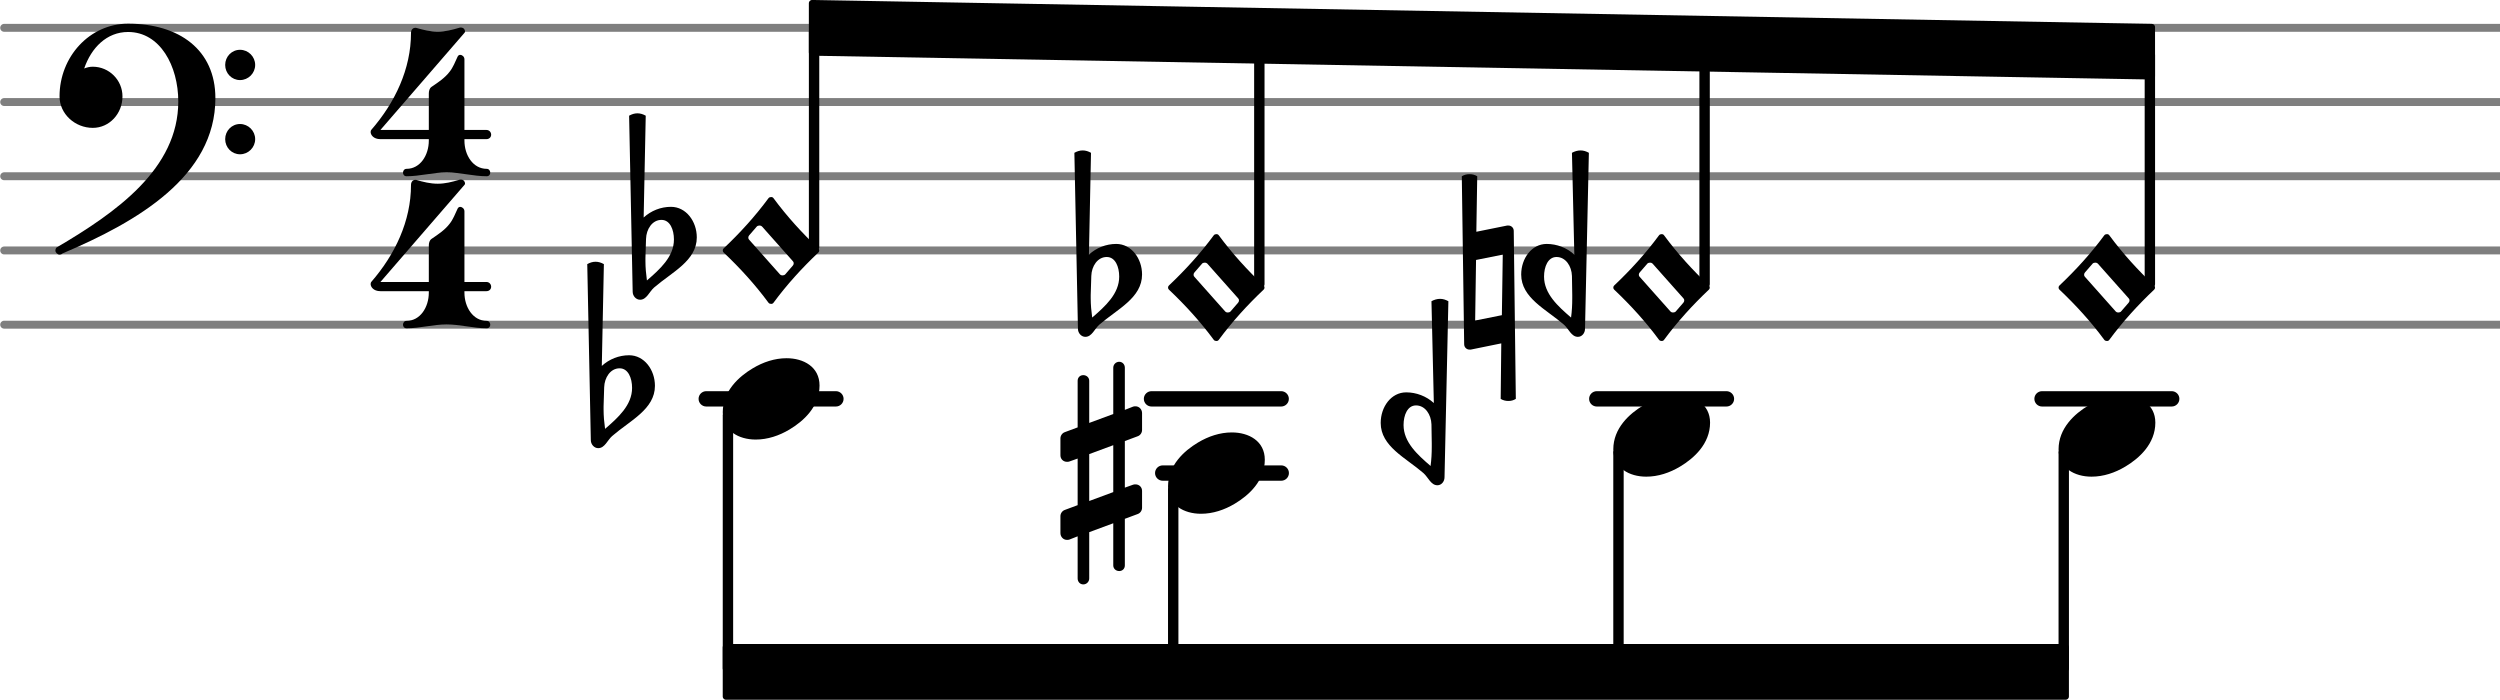
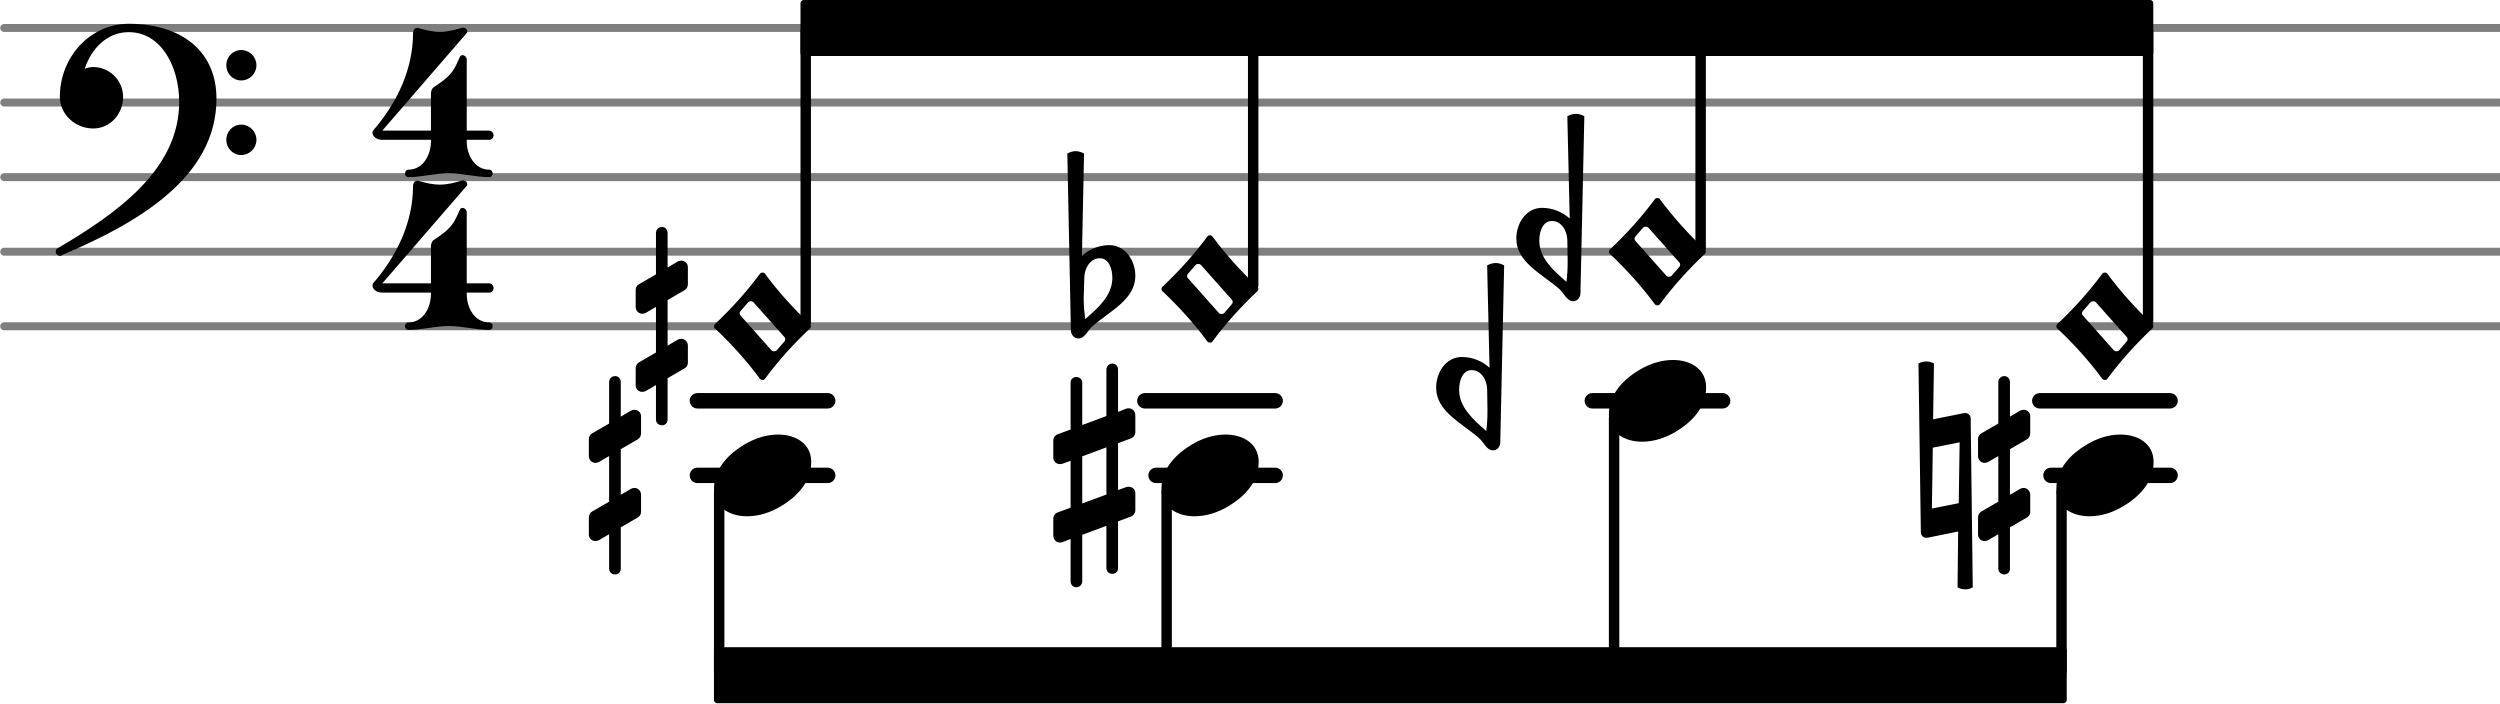
- <svg xmlns="http://www.w3.org/2000/svg" version="1.2" width="53.27mm" height="14.91mm" viewBox="0 -0 33.683 9.429">
+ <svg xmlns="http://www.w3.org/2000/svg" version="1.2" width="53.01mm" height="14.91mm" viewBox="0 -0 33.518 9.429">
  <style text="style/css">

tspan { white-space: pre; }

</style>
  <g color="rgb(49.804%, 49.804%, 49.804%)">
-     <line transform="translate(0, 4.375)" stroke-linejoin="round" stroke-linecap="round" stroke-width="0.107" stroke="currentColor" x1="0.054" y1="-0" x2="33.683" y2="-0" />
-     <line transform="translate(0, 3.375)" stroke-linejoin="round" stroke-linecap="round" stroke-width="0.107" stroke="currentColor" x1="0.054" y1="-0" x2="33.683" y2="-0" />
-     <line transform="translate(0, 2.375)" stroke-linejoin="round" stroke-linecap="round" stroke-width="0.107" stroke="currentColor" x1="0.054" y1="-0" x2="33.683" y2="-0" />
-     <line transform="translate(0, 1.375)" stroke-linejoin="round" stroke-linecap="round" stroke-width="0.107" stroke="currentColor" x1="0.054" y1="-0" x2="33.683" y2="-0" />
-     <line transform="translate(0, 0.375)" stroke-linejoin="round" stroke-linecap="round" stroke-width="0.107" stroke="currentColor" x1="0.054" y1="-0" x2="33.683" y2="-0" />
+     <line transform="translate(0, 4.375)" stroke-linejoin="round" stroke-linecap="round" stroke-width="0.107" stroke="currentColor" x1="0.054" y1="-0" x2="33.518" y2="-0" />
+     <line transform="translate(0, 3.375)" stroke-linejoin="round" stroke-linecap="round" stroke-width="0.107" stroke="currentColor" x1="0.054" y1="-0" x2="33.518" y2="-0" />
+     <line transform="translate(0, 2.375)" stroke-linejoin="round" stroke-linecap="round" stroke-width="0.107" stroke="currentColor" x1="0.054" y1="-0" x2="33.518" y2="-0" />
+     <line transform="translate(0, 1.375)" stroke-linejoin="round" stroke-linecap="round" stroke-width="0.107" stroke="currentColor" x1="0.054" y1="-0" x2="33.518" y2="-0" />
+     <line transform="translate(0, 0.375)" stroke-linejoin="round" stroke-linecap="round" stroke-width="0.107" stroke="currentColor" x1="0.054" y1="-0" x2="33.518" y2="-0" />
  </g>
-   <rect transform="translate(0, 5.375)" x="27.411" y="-0.104" width="1.954" height="0.207" ry="0.104" fill="currentColor" />
-   <rect transform="translate(0, 5.375)" x="21.411" y="-0.104" width="1.954" height="0.207" ry="0.104" fill="currentColor" />
-   <rect transform="translate(0, 5.375)" x="15.411" y="-0.104" width="1.954" height="0.207" ry="0.104" fill="currentColor" />
-   <rect transform="translate(0, 6.375)" x="15.562" y="-0.104" width="1.804" height="0.207" ry="0.104" fill="currentColor" />
-   <rect transform="translate(0, 5.375)" x="9.411" y="-0.104" width="1.954" height="0.207" ry="0.104" fill="currentColor" />
-   <rect transform="translate(16.9673, 2.375)" x="-0.07" y="-1.893" width="0.14" height="3.393" ry="0.044" fill="currentColor" />
-   <rect transform="translate(22.9673, 2.375)" x="-0.07" y="-1.786" width="0.14" height="3.286" ry="0.044" fill="currentColor" />
-   <rect transform="translate(21.8068, 2.375)" x="-0.07" y="3.679" width="0.14" height="2.999" ry="0.044" fill="currentColor" />
-   <path transform="translate(21.737, 3.875) scale(0.004, -0.004)" d="M89 51c-2 -2 -3 -5 -3 -8s1 -5 3 -7l104 -117c2 -2 5 -3 8 -3s7 1 9 3l26 30c2 2 3 5 3 8s-1 5 -3 7l-104 117c-2 2 -5 3 -8 3s-7 -1 -9 -3zM0 0c0 3 1 5 3 7c55 52 106 108 151 169c2 3 6 4 9 4s6 -1 8 -4c45 -61 96 -117 151 -169c2 -2 3 -4 3 -7s-1 -5 -3 -7 c-55 -52 -106 -108 -151 -169c-2 -3 -5 -4 -8 -4s-7 1 -9 4c-45 61 -96 117 -151 169c-2 2 -3 4 -3 7z" fill="currentColor" />
-   <path transform="translate(21.737, 5.875) scale(0.004, -0.004)" d="M215 137c57 0 111 -29 111 -92c0 -71 -54 -120 -101 -148c-35 -21 -74 -34 -114 -34c-57 0 -111 29 -111 92c0 71 54 120 101 148c35 21 74 34 114 34z" fill="currentColor" />
-   <path transform="translate(14.587, 3.875) scale(0.004, -0.004)" d="M29 39l-2 -64v-11c0 -22 2 -43 5 -65c44 38 91 80 91 138c0 33 -13 66 -42 66c-31 0 -51 -31 -52 -64zM-16 -139l-12 593c9 5 18 8 28 8s19 -3 28 -8l-7 -343c25 23 58 36 92 36c51 0 87 -49 87 -103c0 -79 -84 -117 -144 -169c-16 -14 -25 -41 -47 -41 c-14 0 -25 13 -25 27z" fill="currentColor" />
-   <path transform="translate(14.287, 6.375) scale(0.004, -0.004)" d="M217 -311c0 -11 -8 -19 -19 -19s-20 8 -20 19v142l-81 -30v-156c0 -11 -9 -20 -20 -20s-19 9 -19 20v142l-28 -11c-3 -1 -5 -1 -8 -1c-12 0 -22 10 -22 23v57c0 9 6 18 15 21l43 16v157l-28 -10c-3 -1 -5 -1 -8 -1c-12 0 -22 9 -22 22v57c0 9 6 18 15 21l43 16v157 c0 11 8 19 19 19s20 -8 20 -19v-142l81 30v156c0 11 9 20 20 20s19 -9 19 -20v-142l28 11c3 1 5 1 8 1c12 0 22 -10 22 -23v-57c0 -9 -6 -18 -15 -21l-43 -16v-157l28 10c3 1 5 1 8 1c12 0 22 -9 22 -22v-57c0 -9 -6 -18 -15 -21l-43 -16v-157zM97 64v-158l81 30v158z" fill="currentColor" />
-   <polygon transform="translate(9.737, 9.0536)" stroke-linejoin="round" stroke-linecap="round" stroke-width="0.089" fill="currentColor" stroke="currentColor" points="18.095 -0.331 18.095 0.331 0.044 0.331 0.044 -0.331" />
-   <polygon transform="translate(10.8975, 0.375)" stroke-linejoin="round" stroke-linecap="round" stroke-width="0.089" fill="currentColor" stroke="currentColor" points="18.095 -0.009 18.095 0.652 0.044 0.331 0.044 -0.331" />
-   <rect transform="translate(28.9673, 2.375)" x="-0.07" y="-1.68" width="0.14" height="3.18" ry="0.044" fill="currentColor" />
-   <rect transform="translate(27.8068, 2.375)" x="-0.07" y="3.679" width="0.14" height="2.999" ry="0.044" fill="currentColor" />
-   <path transform="translate(27.737, 3.875) scale(0.004, -0.004)" d="M89 51c-2 -2 -3 -5 -3 -8s1 -5 3 -7l104 -117c2 -2 5 -3 8 -3s7 1 9 3l26 30c2 2 3 5 3 8s-1 5 -3 7l-104 117c-2 2 -5 3 -8 3s-7 -1 -9 -3zM0 0c0 3 1 5 3 7c55 52 106 108 151 169c2 3 6 4 9 4s6 -1 8 -4c45 -61 96 -117 151 -169c2 -2 3 -4 3 -7s-1 -5 -3 -7 c-55 -52 -106 -108 -151 -169c-2 -3 -5 -4 -8 -4s-7 1 -9 4c-45 61 -96 117 -151 169c-2 2 -3 4 -3 7z" fill="currentColor" />
-   <path transform="translate(27.737, 5.875) scale(0.004, -0.004)" d="M215 137c57 0 111 -29 111 -92c0 -71 -54 -120 -101 -148c-35 -21 -74 -34 -114 -34c-57 0 -111 29 -111 92c0 71 54 120 101 148c35 21 74 34 114 34z" fill="currentColor" />
-   <path transform="translate(19.7275, 3.875) scale(0.004, -0.004)" d="M-8 375c8 5 17 7 26 7s18 -2 26 -7l-3 -187l104 21h4c10 0 18 -8 18 -18l7 -566c-8 -5 -16 -7 -25 -7s-18 2 -26 7l2 187l-103 -21h-4c-10 0 -18 8 -18 18zM130 111l-90 -18l-3 -204l90 18z" fill="currentColor" />
-   <path transform="translate(20.6238, 3.875) scale(0.004, -0.004)" d="M139 39c-1 33 -21 64 -52 64c-29 0 -42 -33 -42 -66c0 -58 47 -100 91 -138c3 22 4 43 4 65v11zM183 -139c0 -14 -10 -27 -24 -27c-22 0 -31 27 -47 41c-60 52 -144 90 -144 169c0 54 35 103 86 103c34 0 68 -13 93 -36l-8 343c9 5 19 8 29 8s19 -3 28 -8z" fill="currentColor" />
-   <path transform="translate(18.7307, 5.875) scale(0.004, -0.004)" d="M139 39c-1 33 -21 64 -52 64c-29 0 -42 -33 -42 -66c0 -58 47 -100 91 -138c3 22 4 43 4 65v11zM183 -139c0 -14 -10 -27 -24 -27c-22 0 -31 27 -47 41c-60 52 -144 90 -144 169c0 54 35 103 86 103c34 0 68 -13 93 -36l-8 343c9 5 19 8 29 8s19 -3 28 -8z" fill="currentColor" />
-   <rect transform="translate(9.8068, 2.375)" x="-0.07" y="3.179" width="0.14" height="3.499" ry="0.044" fill="currentColor" />
-   <rect transform="translate(10.9673, 2.375)" x="-0.07" y="-1.999" width="0.14" height="2.999" ry="0.044" fill="currentColor" />
+   <rect transform="translate(0, 5.375)" x="27.246" y="-0.104" width="1.954" height="0.207" ry="0.104" fill="currentColor" />
+   <rect transform="translate(0, 6.375)" x="27.396" y="-0.104" width="1.804" height="0.207" ry="0.104" fill="currentColor" />
+   <rect transform="translate(0, 5.375)" x="21.246" y="-0.104" width="1.954" height="0.207" ry="0.104" fill="currentColor" />
+   <rect transform="translate(0, 5.375)" x="15.246" y="-0.104" width="1.954" height="0.207" ry="0.104" fill="currentColor" />
+   <rect transform="translate(0, 6.375)" x="15.396" y="-0.104" width="1.804" height="0.207" ry="0.104" fill="currentColor" />
+   <rect transform="translate(0, 5.375)" x="9.246" y="-0.104" width="1.954" height="0.207" ry="0.104" fill="currentColor" />
+   <rect transform="translate(0, 6.375)" x="9.246" y="-0.104" width="1.954" height="0.207" ry="0.104" fill="currentColor" />
+   <rect transform="translate(22.8016, 2.375)" x="-0.07" y="-2" width="0.14" height="3" ry="0.044" fill="currentColor" />
+   <rect transform="translate(21.6411, 2.375)" x="-0.07" y="3.179" width="0.14" height="3.499" ry="0.044" fill="currentColor" />
+   <path transform="translate(21.5714, 3.375) scale(0.004, -0.004)" d="M89 51c-2 -2 -3 -5 -3 -8s1 -5 3 -7l104 -117c2 -2 5 -3 8 -3s7 1 9 3l26 30c2 2 3 5 3 8s-1 5 -3 7l-104 117c-2 2 -5 3 -8 3s-7 -1 -9 -3zM0 0c0 3 1 5 3 7c55 52 106 108 151 169c2 3 6 4 9 4s6 -1 8 -4c45 -61 96 -117 151 -169c2 -2 3 -4 3 -7s-1 -5 -3 -7 c-55 -52 -106 -108 -151 -169c-2 -3 -5 -4 -8 -4s-7 1 -9 4c-45 61 -96 117 -151 169c-2 2 -3 4 -3 7z" fill="currentColor" />
+   <path transform="translate(21.5714, 5.375) scale(0.004, -0.004)" d="M215 137c57 0 111 -29 111 -92c0 -71 -54 -120 -101 -148c-35 -21 -74 -34 -114 -34c-57 0 -111 29 -111 92c0 71 54 120 101 148c35 21 74 34 114 34z" fill="currentColor" />
+   <path transform="translate(14.4214, 3.875) scale(0.004, -0.004)" d="M29 39l-2 -64v-11c0 -22 2 -43 5 -65c44 38 91 80 91 138c0 33 -13 66 -42 66c-31 0 -51 -31 -52 -64zM-16 -139l-12 593c9 5 18 8 28 8s19 -3 28 -8l-7 -343c25 23 58 36 92 36c51 0 87 -49 87 -103c0 -79 -84 -117 -144 -169c-16 -14 -25 -41 -47 -41 c-14 0 -25 13 -25 27z" fill="currentColor" />
+   <path transform="translate(14.1214, 6.375) scale(0.004, -0.004)" d="M217 -311c0 -11 -8 -19 -19 -19s-20 8 -20 19v142l-81 -30v-156c0 -11 -9 -20 -20 -20s-19 9 -19 20v142l-28 -11c-3 -1 -5 -1 -8 -1c-12 0 -22 10 -22 23v57c0 9 6 18 15 21l43 16v157l-28 -10c-3 -1 -5 -1 -8 -1c-12 0 -22 9 -22 22v57c0 9 6 18 15 21l43 16v157 c0 11 8 19 19 19s20 -8 20 -19v-142l81 30v156c0 11 9 20 20 20s19 -9 19 -20v-142l28 11c3 1 5 1 8 1c12 0 22 -10 22 -23v-57c0 -9 -6 -18 -15 -21l-43 -16v-157l28 10c3 1 5 1 8 1c12 0 22 -9 22 -22v-57c0 -9 -6 -18 -15 -21l-43 -16v-157zM97 64v-158l81 30v158z" fill="currentColor" />
+   <polygon transform="translate(9.5714, 9.0537)" stroke-linejoin="round" stroke-linecap="round" stroke-width="0.089" fill="currentColor" stroke="currentColor" points="18.095 -0.331 18.095 0.331 0.044 0.331 0.044 -0.331" />
+   <polygon transform="translate(10.7319, 0.375)" stroke-linejoin="round" stroke-linecap="round" stroke-width="0.089" fill="currentColor" stroke="currentColor" points="18.095 -0.331 18.095 0.331 0.044 0.331 0.044 -0.331" />
+   <path transform="translate(25.7547, 6.375) scale(0.004, -0.004)" d="M-8 375c8 5 17 7 26 7s18 -2 26 -7l-3 -187l104 21h4c10 0 18 -8 18 -18l7 -566c-8 -5 -16 -7 -25 -7s-18 2 -26 7l2 187l-103 -21h-4c-10 0 -18 8 -18 18zM130 111l-90 -18l-3 -204l90 18z" fill="currentColor" />
+   <path transform="translate(26.5214, 6.375) scale(0.004, -0.004)" d="M107 -313c0 -11 -8 -19 -19 -19s-20 8 -20 19v116l-34 -20c-4 -2 -8 -3 -12 -3c-12 0 -22 9 -22 22v57c0 8 4 16 11 20l57 33v153l-34 -20c-4 -2 -8 -3 -12 -3c-12 0 -22 10 -22 23v57c0 8 4 15 11 19l57 33v139c0 11 9 20 20 20s19 -9 19 -20v-116l34 20c4 2 8 3 12 3 c12 0 22 -9 22 -22v-57c0 -8 -4 -16 -11 -20l-57 -33v-153l34 20c4 2 8 3 12 3c12 0 22 -10 22 -23v-57c0 -8 -4 -15 -11 -19l-57 -33v-139z" fill="currentColor" />
+   <rect transform="translate(28.8016, 2.375)" x="-0.07" y="-2" width="0.14" height="4" ry="0.044" fill="currentColor" />
+   <rect transform="translate(27.6411, 2.375)" x="-0.07" y="4.179" width="0.14" height="2.499" ry="0.044" fill="currentColor" />
+   <path transform="translate(27.5714, 4.375) scale(0.004, -0.004)" d="M89 51c-2 -2 -3 -5 -3 -8s1 -5 3 -7l104 -117c2 -2 5 -3 8 -3s7 1 9 3l26 30c2 2 3 5 3 8s-1 5 -3 7l-104 117c-2 2 -5 3 -8 3s-7 -1 -9 -3zM0 0c0 3 1 5 3 7c55 52 106 108 151 169c2 3 6 4 9 4s6 -1 8 -4c45 -61 96 -117 151 -169c2 -2 3 -4 3 -7s-1 -5 -3 -7 c-55 -52 -106 -108 -151 -169c-2 -3 -5 -4 -8 -4s-7 1 -9 4c-45 61 -96 117 -151 169c-2 2 -3 4 -3 7z" fill="currentColor" />
+   <path transform="translate(27.5714, 6.375) scale(0.004, -0.004)" d="M215 137c57 0 111 -29 111 -92c0 -71 -54 -120 -101 -148c-35 -21 -74 -34 -114 -34c-57 0 -111 29 -111 92c0 71 54 120 101 148c35 21 74 34 114 34z" fill="currentColor" />
+   <path transform="translate(20.4582, 3.375) scale(0.004, -0.004)" d="M139 39c-1 33 -21 64 -52 64c-29 0 -42 -33 -42 -66c0 -58 47 -100 91 -138c3 22 4 43 4 65v11zM183 -139c0 -14 -10 -27 -24 -27c-22 0 -31 27 -47 41c-60 52 -144 90 -144 169c0 54 35 103 86 103c34 0 68 -13 93 -36l-8 343c9 5 19 8 29 8s19 -3 28 -8z" fill="currentColor" />
+   <path transform="translate(19.383, 5.375) scale(0.004, -0.004)" d="M139 39c-1 33 -21 64 -52 64c-29 0 -42 -33 -42 -66c0 -58 47 -100 91 -138c3 22 4 43 4 65v11zM183 -139c0 -14 -10 -27 -24 -27c-22 0 -31 27 -47 41c-60 52 -144 90 -144 169c0 54 35 103 86 103c34 0 68 -13 93 -36l-8 343c9 5 19 8 29 8s19 -3 28 -8z" fill="currentColor" />
+   <rect transform="translate(9.6411, 2.375)" x="-0.07" y="4.179" width="0.14" height="2.499" ry="0.044" fill="currentColor" />
+   <rect transform="translate(16.8016, 2.375)" x="-0.07" y="-2" width="0.14" height="3.5" ry="0.044" fill="currentColor" />
+   <rect transform="translate(10.8016, 2.375)" x="-0.07" y="-2" width="0.14" height="4" ry="0.044" fill="currentColor" />
  <path transform="translate(5, 2.375) scale(0.004, -0.004)" d="M203 301c22 15 45 30 61 51c12 15 19 34 27 51c2 4 5 6 9 6c6 0 14 -6 14 -15v-238h74c10 0 16 -8 16 -16s-6 -15 -16 -15h-74v-5c0 -49 29 -95 75 -95c8 0 12 -7 12 -13s-4 -12 -12 -12c-45 0 -90 13 -135 13s-90 -13 -135 -13c-8 0 -12 6 -12 12s4 13 12 13 c46 0 75 46 75 95v5h-163c-24 0 -33 15 -33 24c0 3 1 6 2 7c80 92 134 205 134 327c0 10 6 17 14 17h3c24 -7 48 -13 73 -13s48 6 72 13c2 1 4 1 6 1c9 0 14 -7 14 -13c0 -2 0 -3 -2 -5l-283 -327h163v122c0 9 2 18 9 23z" fill="currentColor" />
  <path transform="translate(5, 4.4236) scale(0.004, -0.004)" d="M203 301c22 15 45 30 61 51c12 15 19 34 27 51c2 4 5 6 9 6c6 0 14 -6 14 -15v-238h74c10 0 16 -8 16 -16s-6 -15 -16 -15h-74v-5c0 -49 29 -95 75 -95c8 0 12 -7 12 -13s-4 -12 -12 -12c-45 0 -90 13 -135 13s-90 -13 -135 -13c-8 0 -12 6 -12 12s4 13 12 13 c46 0 75 46 75 95v5h-163c-24 0 -33 15 -33 24c0 3 1 6 2 7c80 92 134 205 134 327c0 10 6 17 14 17h3c24 -7 48 -13 73 -13s48 6 72 13c2 1 4 1 6 1c9 0 14 -7 14 -13c0 -2 0 -3 -2 -5l-283 -327h163v122c0 9 2 18 9 23z" fill="currentColor" />
  <path transform="translate(0.8, 1.375) scale(0.004, -0.004)" d="M558 -125c0 28 22 51 50 51s51 -23 51 -51s-23 -51 -51 -51s-50 23 -50 51zM558 125c0 28 22 51 50 51s51 -23 51 -51s-23 -51 -51 -51s-50 23 -50 51zM231 264c172 0 294 -88 294 -251c0 -263 -262 -416 -515 -523c-3 -3 -7 -4 -10 -4c-7 0 -14 7 -14 14c0 3 1 7 4 10 c201 118 410 265 410 492c0 119 -61 234 -169 234c-72 0 -124 -53 -148 -123c10 4 19 6 29 6c55 0 100 -45 100 -100c0 -58 -44 -106 -100 -106c-60 0 -112 47 -112 106c0 133 101 245 231 245z" fill="currentColor" />
-   <path transform="translate(9.737, 3.375) scale(0.004, -0.004)" d="M89 51c-2 -2 -3 -5 -3 -8s1 -5 3 -7l104 -117c2 -2 5 -3 8 -3s7 1 9 3l26 30c2 2 3 5 3 8s-1 5 -3 7l-104 117c-2 2 -5 3 -8 3s-7 -1 -9 -3zM0 0c0 3 1 5 3 7c55 52 106 108 151 169c2 3 6 4 9 4s6 -1 8 -4c45 -61 96 -117 151 -169c2 -2 3 -4 3 -7s-1 -5 -3 -7 c-55 -52 -106 -108 -151 -169c-2 -3 -5 -4 -8 -4s-7 1 -9 4c-45 61 -96 117 -151 169c-2 2 -3 4 -3 7z" fill="currentColor" />
-   <path transform="translate(9.737, 5.375) scale(0.004, -0.004)" d="M215 137c57 0 111 -29 111 -92c0 -71 -54 -120 -101 -148c-35 -21 -74 -34 -114 -34c-57 0 -111 29 -111 92c0 71 54 120 101 148c35 21 74 34 114 34z" fill="currentColor" />
-   <rect transform="translate(15.8068, 2.375)" x="-0.07" y="4.179" width="0.14" height="2.499" ry="0.044" fill="currentColor" />
-   <path transform="translate(15.737, 3.875) scale(0.004, -0.004)" d="M89 51c-2 -2 -3 -5 -3 -8s1 -5 3 -7l104 -117c2 -2 5 -3 8 -3s7 1 9 3l26 30c2 2 3 5 3 8s-1 5 -3 7l-104 117c-2 2 -5 3 -8 3s-7 -1 -9 -3zM0 0c0 3 1 5 3 7c55 52 106 108 151 169c2 3 6 4 9 4s6 -1 8 -4c45 -61 96 -117 151 -169c2 -2 3 -4 3 -7s-1 -5 -3 -7 c-55 -52 -106 -108 -151 -169c-2 -3 -5 -4 -8 -4s-7 1 -9 4c-45 61 -96 117 -151 169c-2 2 -3 4 -3 7z" fill="currentColor" />
-   <path transform="translate(15.737, 6.375) scale(0.004, -0.004)" d="M215 137c57 0 111 -29 111 -92c0 -71 -54 -120 -101 -148c-35 -21 -74 -34 -114 -34c-57 0 -111 29 -111 92c0 71 54 120 101 148c35 21 74 34 114 34z" fill="currentColor" />
-   <path transform="translate(8.587, 3.375) scale(0.004, -0.004)" d="M29 39l-2 -64v-11c0 -22 2 -43 5 -65c44 38 91 80 91 138c0 33 -13 66 -42 66c-31 0 -51 -31 -52 -64zM-16 -139l-12 593c9 5 18 8 28 8s19 -3 28 -8l-7 -343c25 23 58 36 92 36c51 0 87 -49 87 -103c0 -79 -84 -117 -144 -169c-16 -14 -25 -41 -47 -41 c-14 0 -25 13 -25 27z" fill="currentColor" />
-   <path transform="translate(8.023, 5.375) scale(0.004, -0.004)" d="M29 39l-2 -64v-11c0 -22 2 -43 5 -65c44 38 91 80 91 138c0 33 -13 66 -42 66c-31 0 -51 -31 -52 -64zM-16 -139l-12 593c9 5 18 8 28 8s19 -3 28 -8l-7 -343c25 23 58 36 92 36c51 0 87 -49 87 -103c0 -79 -84 -117 -144 -169c-16 -14 -25 -41 -47 -41 c-14 0 -25 13 -25 27z" fill="currentColor" />
+   <path transform="translate(9.5714, 4.375) scale(0.004, -0.004)" d="M89 51c-2 -2 -3 -5 -3 -8s1 -5 3 -7l104 -117c2 -2 5 -3 8 -3s7 1 9 3l26 30c2 2 3 5 3 8s-1 5 -3 7l-104 117c-2 2 -5 3 -8 3s-7 -1 -9 -3zM0 0c0 3 1 5 3 7c55 52 106 108 151 169c2 3 6 4 9 4s6 -1 8 -4c45 -61 96 -117 151 -169c2 -2 3 -4 3 -7s-1 -5 -3 -7 c-55 -52 -106 -108 -151 -169c-2 -3 -5 -4 -8 -4s-7 1 -9 4c-45 61 -96 117 -151 169c-2 2 -3 4 -3 7z" fill="currentColor" />
+   <path transform="translate(9.5714, 6.375) scale(0.004, -0.004)" d="M215 137c57 0 111 -29 111 -92c0 -71 -54 -120 -101 -148c-35 -21 -74 -34 -114 -34c-57 0 -111 29 -111 92c0 71 54 120 101 148c35 21 74 34 114 34z" fill="currentColor" />
+   <path transform="translate(15.5714, 6.375) scale(0.004, -0.004)" d="M215 137c57 0 111 -29 111 -92c0 -71 -54 -120 -101 -148c-35 -21 -74 -34 -114 -34c-57 0 -111 29 -111 92c0 71 54 120 101 148c35 21 74 34 114 34z" fill="currentColor" />
+   <rect transform="translate(15.6411, 2.375)" x="-0.07" y="4.179" width="0.14" height="2.499" ry="0.044" fill="currentColor" />
+   <path transform="translate(15.5714, 3.875) scale(0.004, -0.004)" d="M89 51c-2 -2 -3 -5 -3 -8s1 -5 3 -7l104 -117c2 -2 5 -3 8 -3s7 1 9 3l26 30c2 2 3 5 3 8s-1 5 -3 7l-104 117c-2 2 -5 3 -8 3s-7 -1 -9 -3zM0 0c0 3 1 5 3 7c55 52 106 108 151 169c2 3 6 4 9 4s6 -1 8 -4c45 -61 96 -117 151 -169c2 -2 3 -4 3 -7s-1 -5 -3 -7 c-55 -52 -106 -108 -151 -169c-2 -3 -5 -4 -8 -4s-7 1 -9 4c-45 61 -96 117 -151 169c-2 2 -3 4 -3 7z" fill="currentColor" />
+   <path transform="translate(8.5214, 4.375) scale(0.004, -0.004)" d="M107 -313c0 -11 -8 -19 -19 -19s-20 8 -20 19v116l-34 -20c-4 -2 -8 -3 -12 -3c-12 0 -22 9 -22 22v57c0 8 4 16 11 20l57 33v153l-34 -20c-4 -2 -8 -3 -12 -3c-12 0 -22 10 -22 23v57c0 8 4 15 11 19l57 33v139c0 11 9 20 20 20s19 -9 19 -20v-116l34 20c4 2 8 3 12 3 c12 0 22 -9 22 -22v-57c0 -8 -4 -16 -11 -20l-57 -33v-153l34 20c4 2 8 3 12 3c12 0 22 -10 22 -23v-57c0 -8 -4 -15 -11 -19l-57 -33v-139z" fill="currentColor" />
+   <path transform="translate(7.8934, 6.375) scale(0.004, -0.004)" d="M107 -313c0 -11 -8 -19 -19 -19s-20 8 -20 19v116l-34 -20c-4 -2 -8 -3 -12 -3c-12 0 -22 9 -22 22v57c0 8 4 16 11 20l57 33v153l-34 -20c-4 -2 -8 -3 -12 -3c-12 0 -22 10 -22 23v57c0 8 4 15 11 19l57 33v139c0 11 9 20 20 20s19 -9 19 -20v-116l34 20c4 2 8 3 12 3 c12 0 22 -9 22 -22v-57c0 -8 -4 -16 -11 -20l-57 -33v-153l34 20c4 2 8 3 12 3c12 0 22 -10 22 -23v-57c0 -8 -4 -15 -11 -19l-57 -33v-139z" fill="currentColor" />
</svg>
